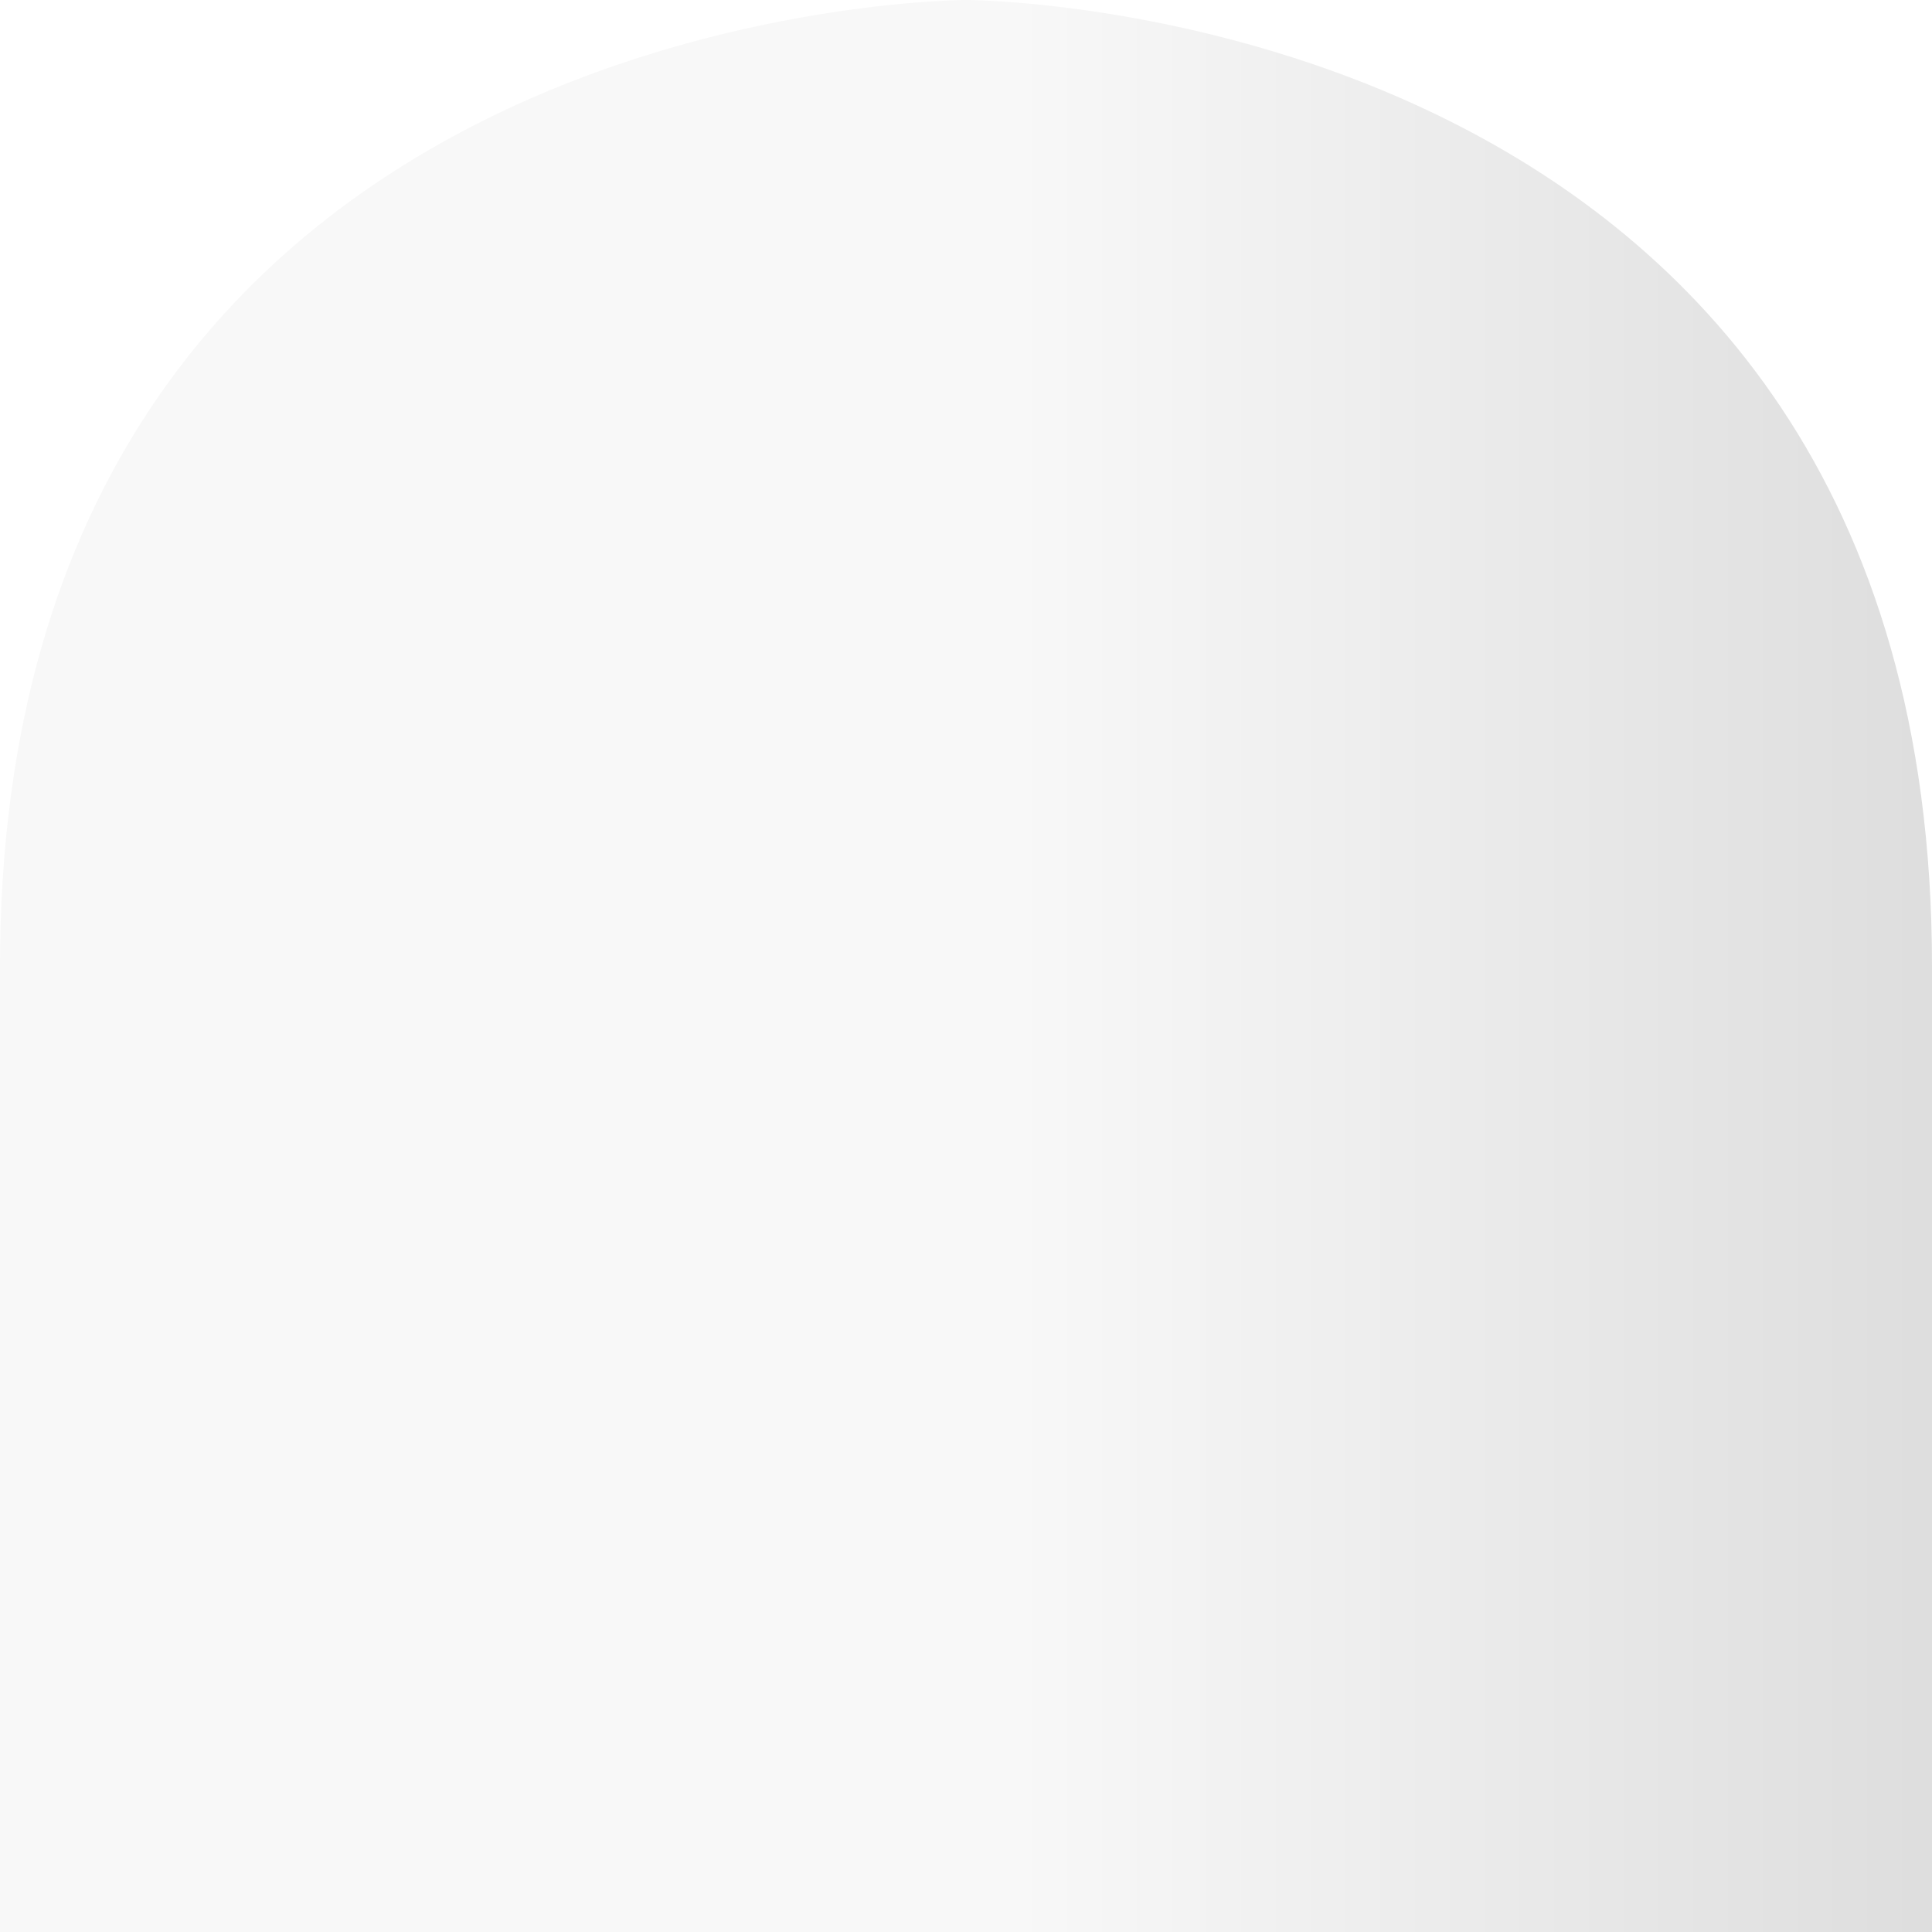
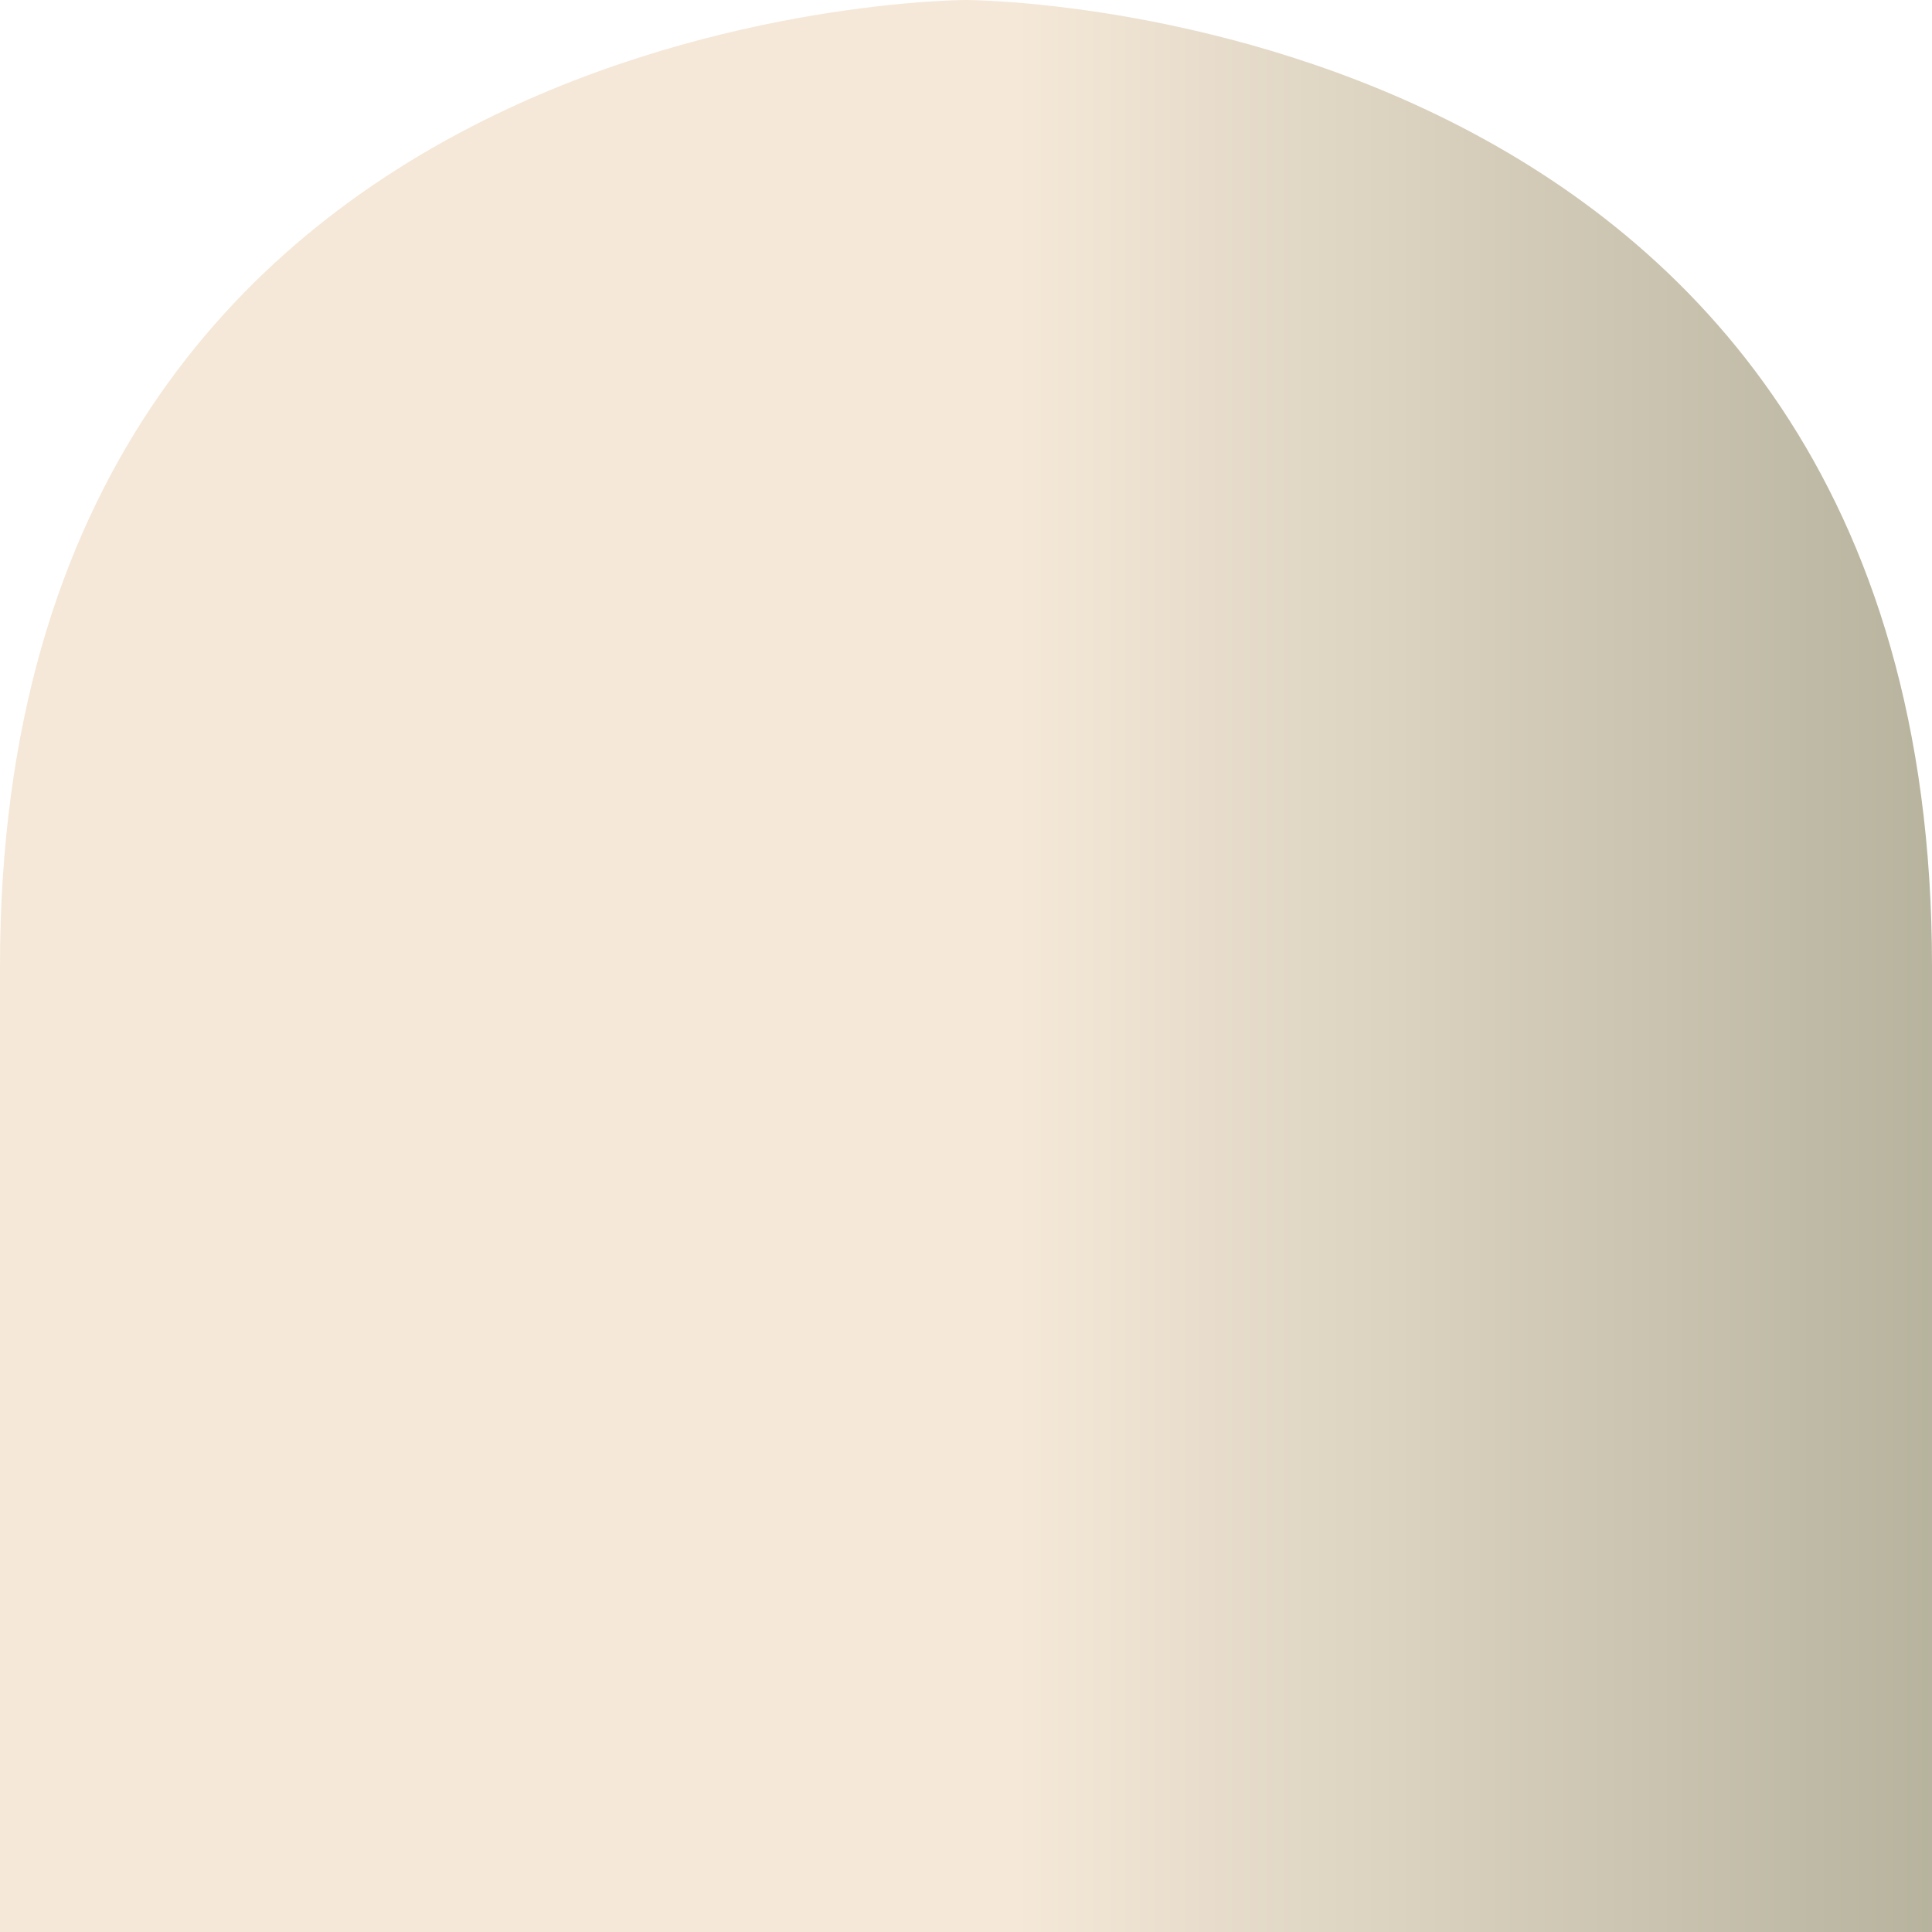
<svg xmlns="http://www.w3.org/2000/svg" id="eKRxCI8rMkz1" viewBox="0 0 300 300" shape-rendering="geometricPrecision" text-rendering="geometricPrecision" project-id="afdf949baa804b2d9f33cad586a878c3" export-id="1ad8528a34ea450696b9d6ed0edd344c" cached="false">
  <defs>
    <linearGradient id="eKRxCI8rMkz3-fill" x1="0.525" y1="0.498" x2="1.525" y2="0.498" spreadMethod="pad" gradientUnits="objectBoundingBox" gradientTransform="translate(0 0)">
-       <stop id="eKRxCI8rMkz3-fill-0" offset="0%" stop-color="#f8f8f8" />
-       <stop id="eKRxCI8rMkz3-fill-1" offset="100%" stop-color="#c0c0c0" />
+       <stop id="eKRxCI8rMkz3-fill-0" offset="0%" stop-color="#F5E8D8" />
+       <stop id="eKRxCI8rMkz3-fill-1" offset="50%" stop-color="#b3b09a" />
+       <stop id="eKRxCI8rMkz3-fill-2" offset="100%" stop-color="#8b7b6a" />
    </linearGradient>
  </defs>
  <path d="" fill="none" stroke="#3f5787" stroke-width="0.6" />
  <path d="M0,300v-150C0,0,150,0,150,0s150,0,150,150v150h-300Z" fill="url(#eKRxCI8rMkz3-fill)" stroke-width="0.6" stroke-linejoin="round" />
  <path d="" fill="none" stroke="#3f5787" stroke-width="0.6" />
</svg>
